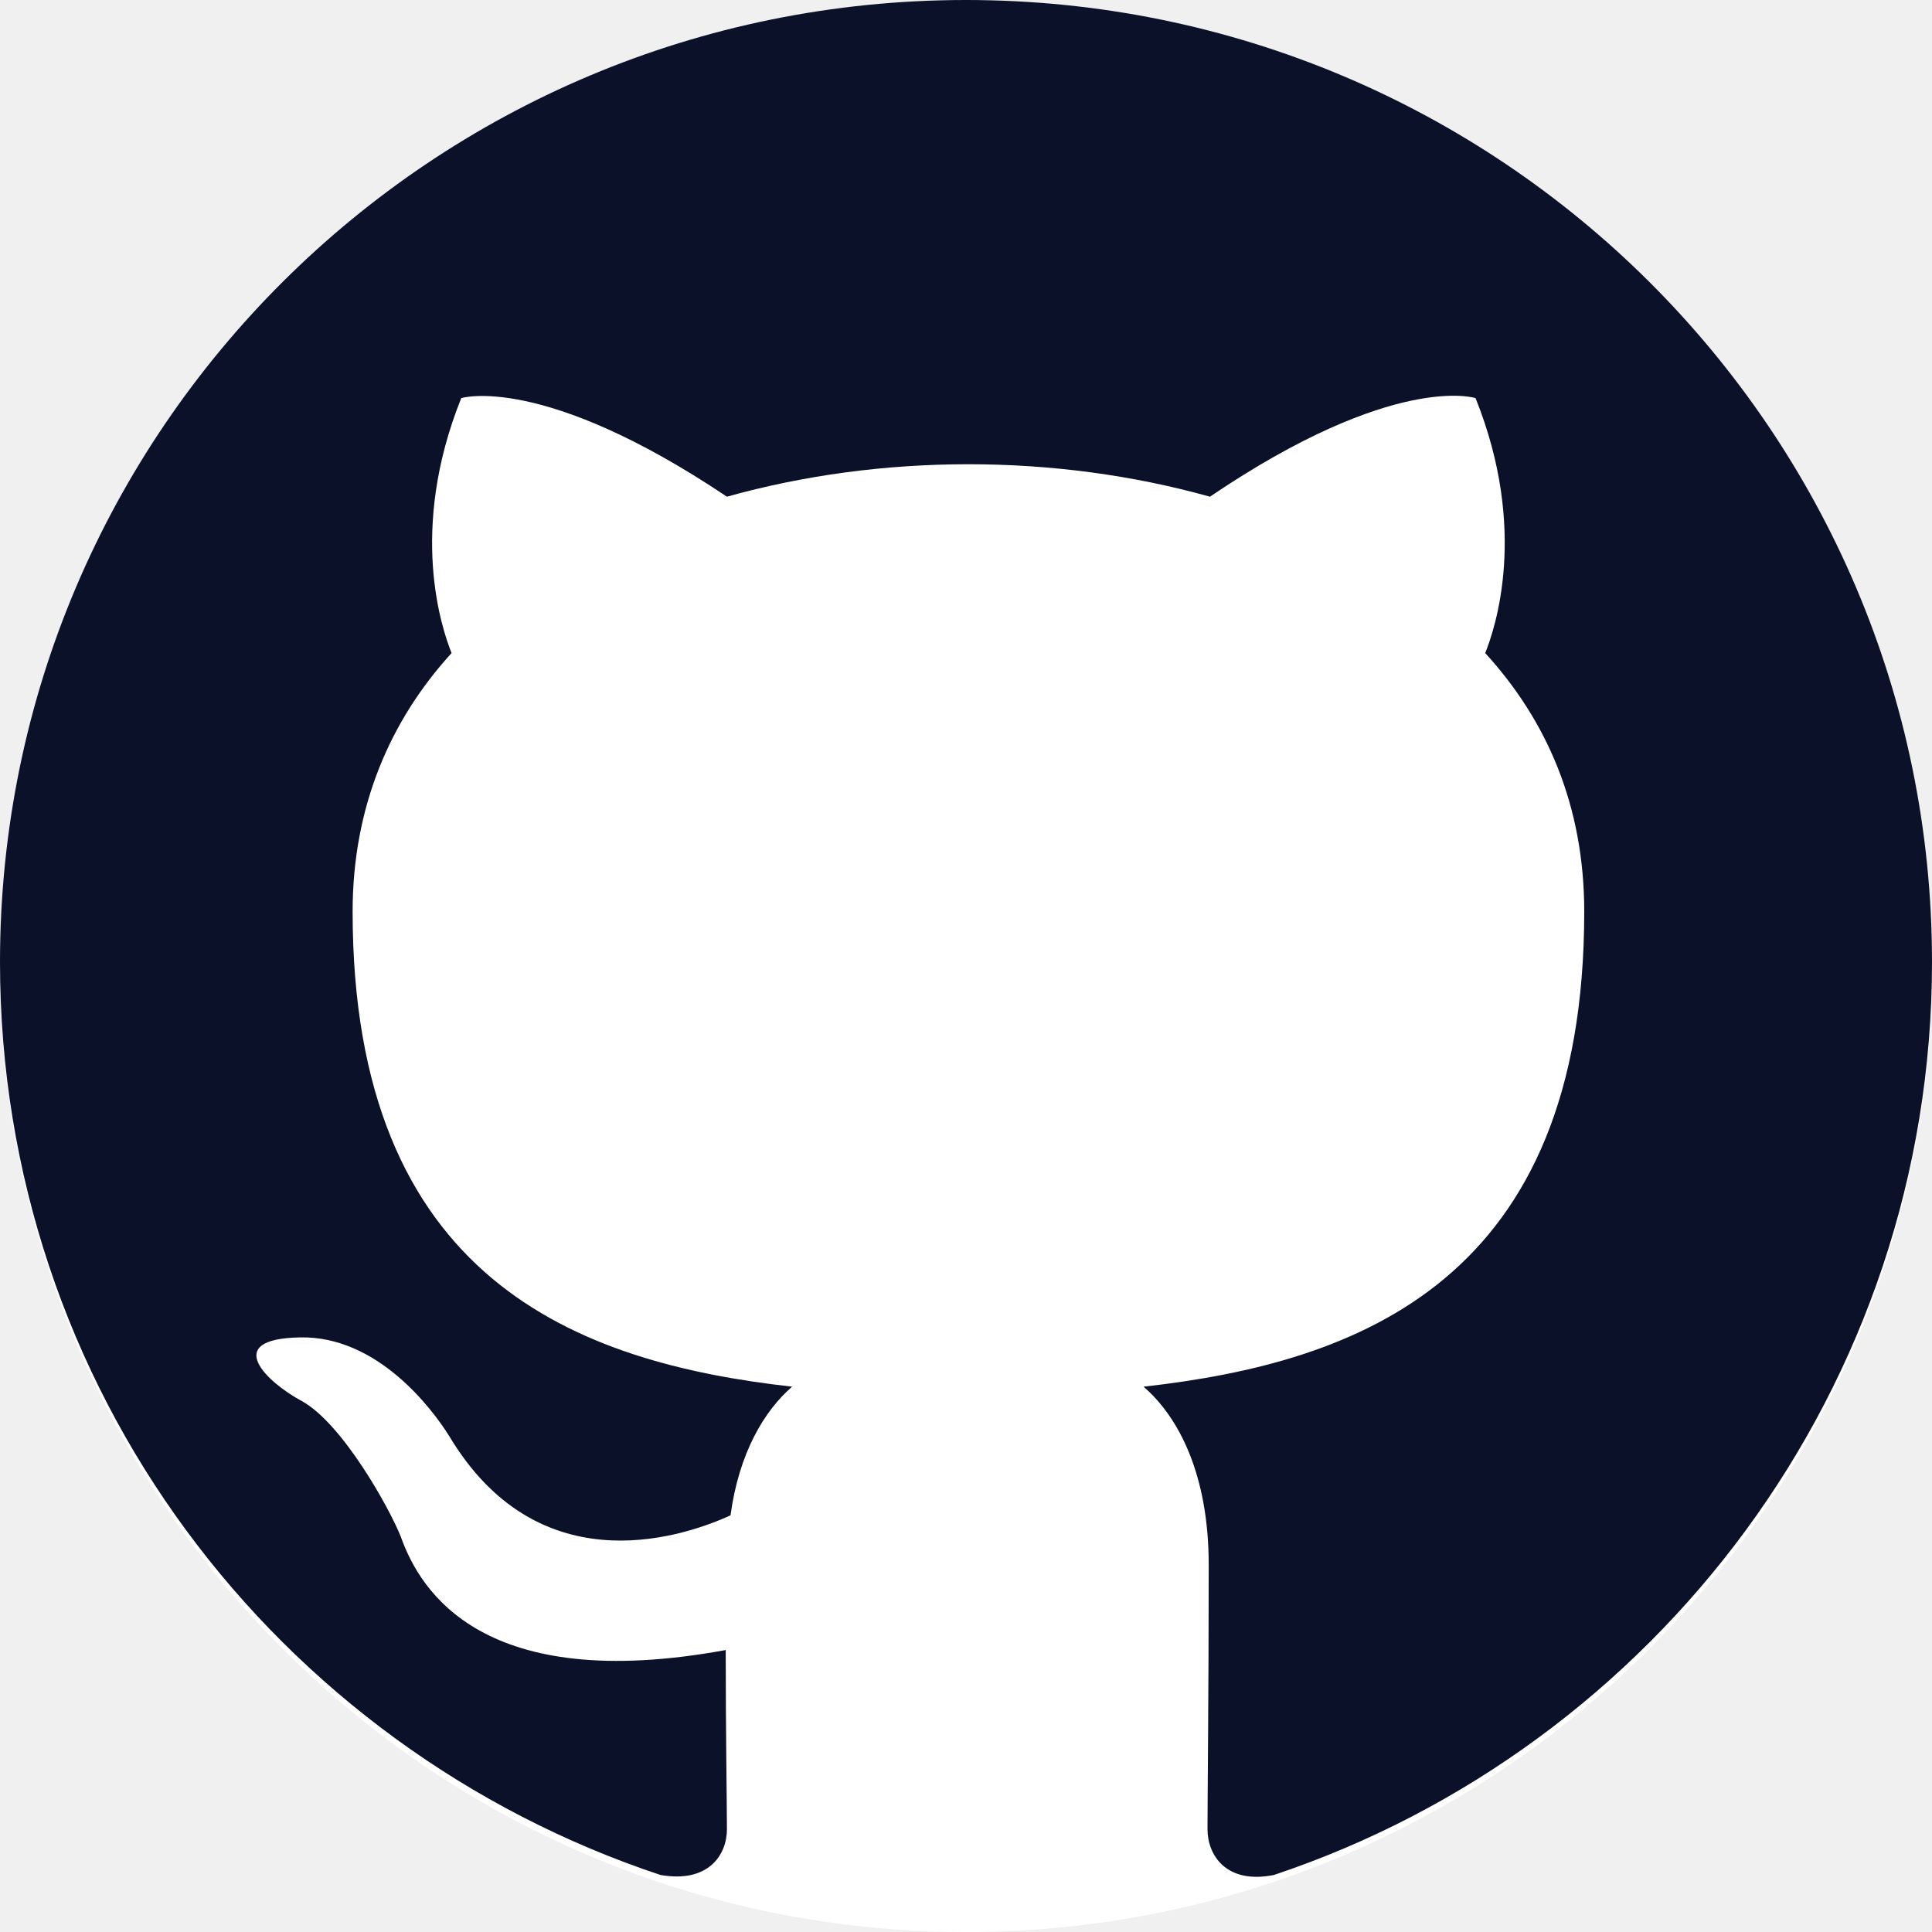
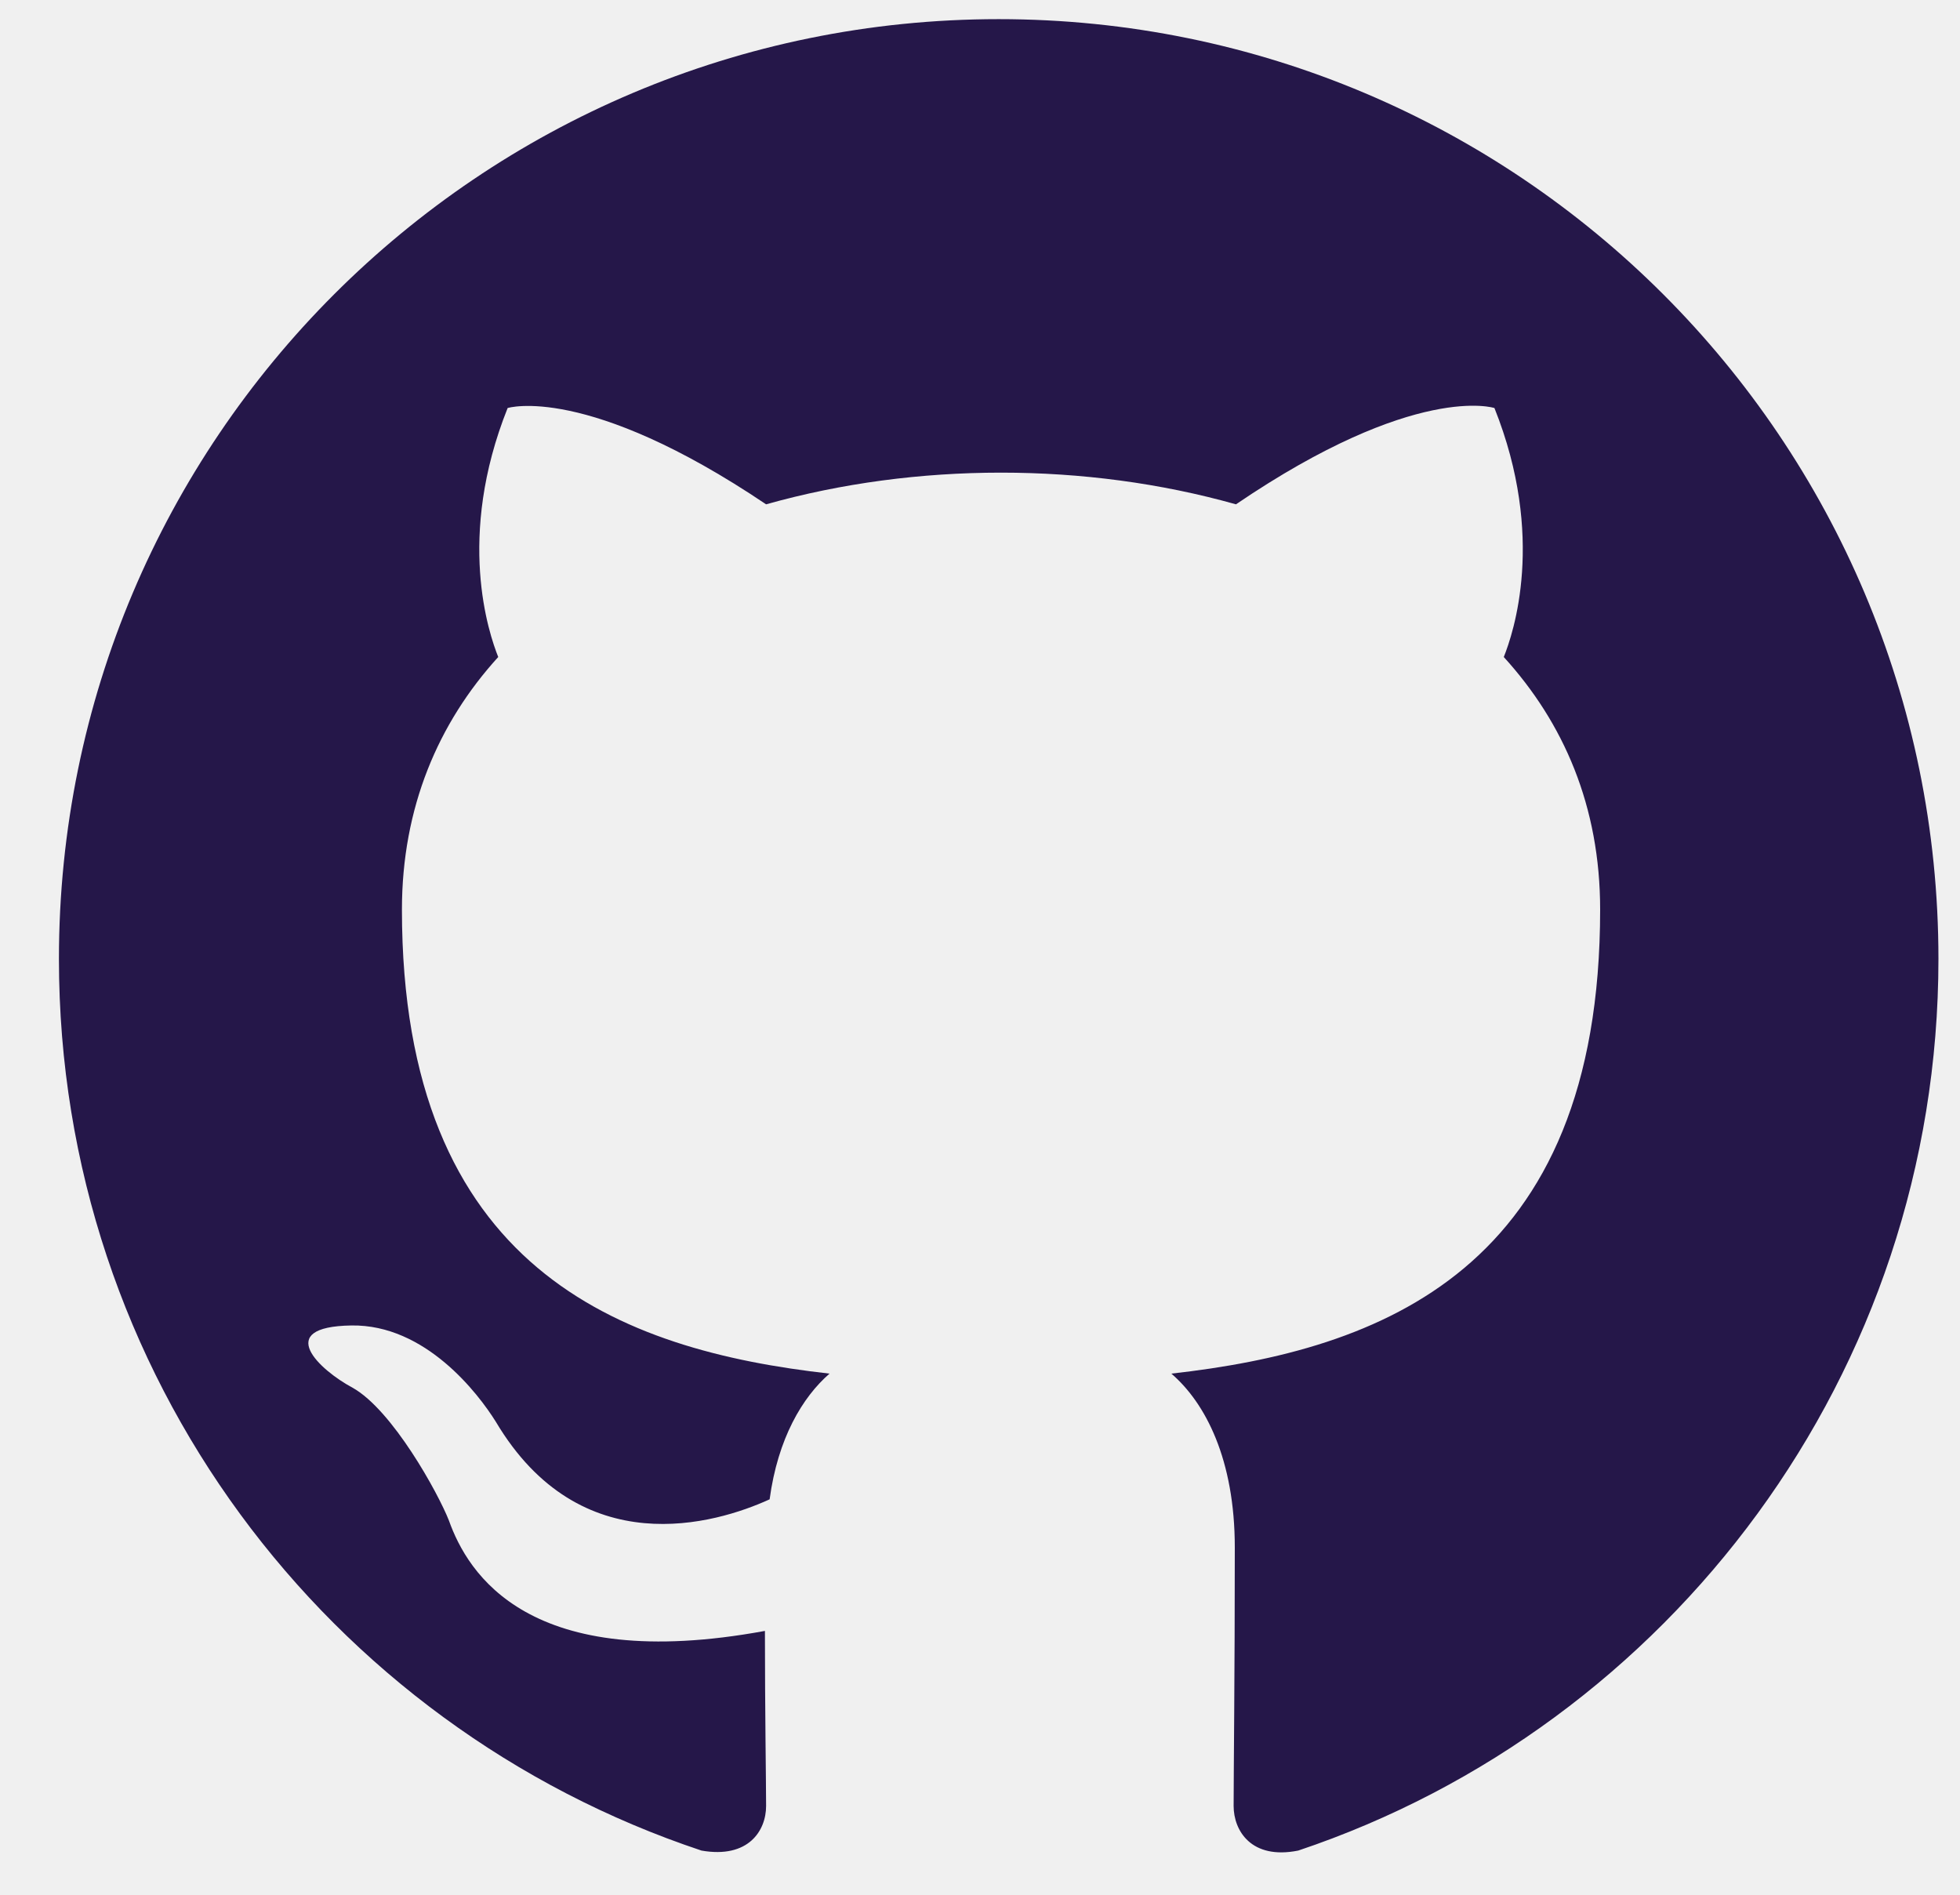
- <svg xmlns="http://www.w3.org/2000/svg" width="35" height="35" viewBox="0 0 35 35" fill="none">
-   <circle cx="17.5" cy="17.5" r="17.5" fill="white" />
-   <path fill-rule="evenodd" clip-rule="evenodd" d="M17.5 0C7.831 0 0 7.8 0 17.43C0 25.143 5.009 31.657 11.966 33.967C12.841 34.119 13.169 33.596 13.169 33.139C13.169 32.725 13.147 31.352 13.147 29.892C8.75 30.699 7.612 28.825 7.263 27.844C7.066 27.343 6.213 25.796 5.469 25.382C4.856 25.056 3.981 24.25 5.447 24.228C6.825 24.206 7.809 25.491 8.137 26.014C9.713 28.651 12.228 27.91 13.234 27.452C13.387 26.319 13.847 25.557 14.35 25.121C10.456 24.685 6.388 23.182 6.388 16.515C6.388 14.619 7.066 13.051 8.181 11.831C8.006 11.395 7.394 9.608 8.356 7.212C8.356 7.212 9.822 6.754 13.169 8.998C14.569 8.606 16.056 8.41 17.544 8.41C19.031 8.41 20.519 8.606 21.919 8.998C25.266 6.732 26.731 7.212 26.731 7.212C27.694 9.608 27.081 11.395 26.906 11.831C28.022 13.051 28.7 14.598 28.7 16.515C28.7 23.204 24.609 24.685 20.716 25.121C21.35 25.666 21.897 26.712 21.897 28.346C21.897 30.677 21.875 32.55 21.875 33.139C21.875 33.596 22.203 34.141 23.078 33.967C29.991 31.657 35 25.121 35 17.43C35 7.8 27.169 0 17.5 0Z" fill="#0A1128" />
+ <svg xmlns="http://www.w3.org/2000/svg" width="30" height="29" viewBox="0 0 30 29" fill="none">
+   <path fill-rule="evenodd" clip-rule="evenodd" d="M15.286 0.293C7.339 0.293 0.902 6.73 0.902 14.677C0.902 21.042 5.019 26.419 10.737 28.324C11.456 28.45 11.726 28.019 11.726 27.641C11.726 27.299 11.708 26.167 11.708 24.962C8.094 25.627 7.159 24.081 6.871 23.272C6.709 22.858 6.008 21.582 5.397 21.24C4.893 20.971 4.174 20.305 5.379 20.287C6.512 20.269 7.321 21.33 7.59 21.762C8.885 23.937 10.953 23.326 11.78 22.948C11.906 22.013 12.283 21.384 12.697 21.024C9.496 20.665 6.152 19.424 6.152 13.922C6.152 12.358 6.709 11.063 7.626 10.056C7.483 9.697 6.979 8.223 7.77 6.245C7.77 6.245 8.975 5.867 11.726 7.719C12.877 7.395 14.099 7.234 15.322 7.234C16.545 7.234 17.767 7.395 18.918 7.719C21.669 5.849 22.874 6.245 22.874 6.245C23.665 8.223 23.161 9.697 23.017 10.056C23.934 11.063 24.492 12.34 24.492 13.922C24.492 19.442 21.13 20.665 17.929 21.024C18.451 21.474 18.9 22.337 18.9 23.686C18.9 25.609 18.882 27.156 18.882 27.641C18.882 28.019 19.152 28.468 19.871 28.324C25.553 26.419 29.67 21.024 29.67 14.677C29.67 6.73 23.233 0.293 15.286 0.293Z" fill="#251749" />
</svg>
